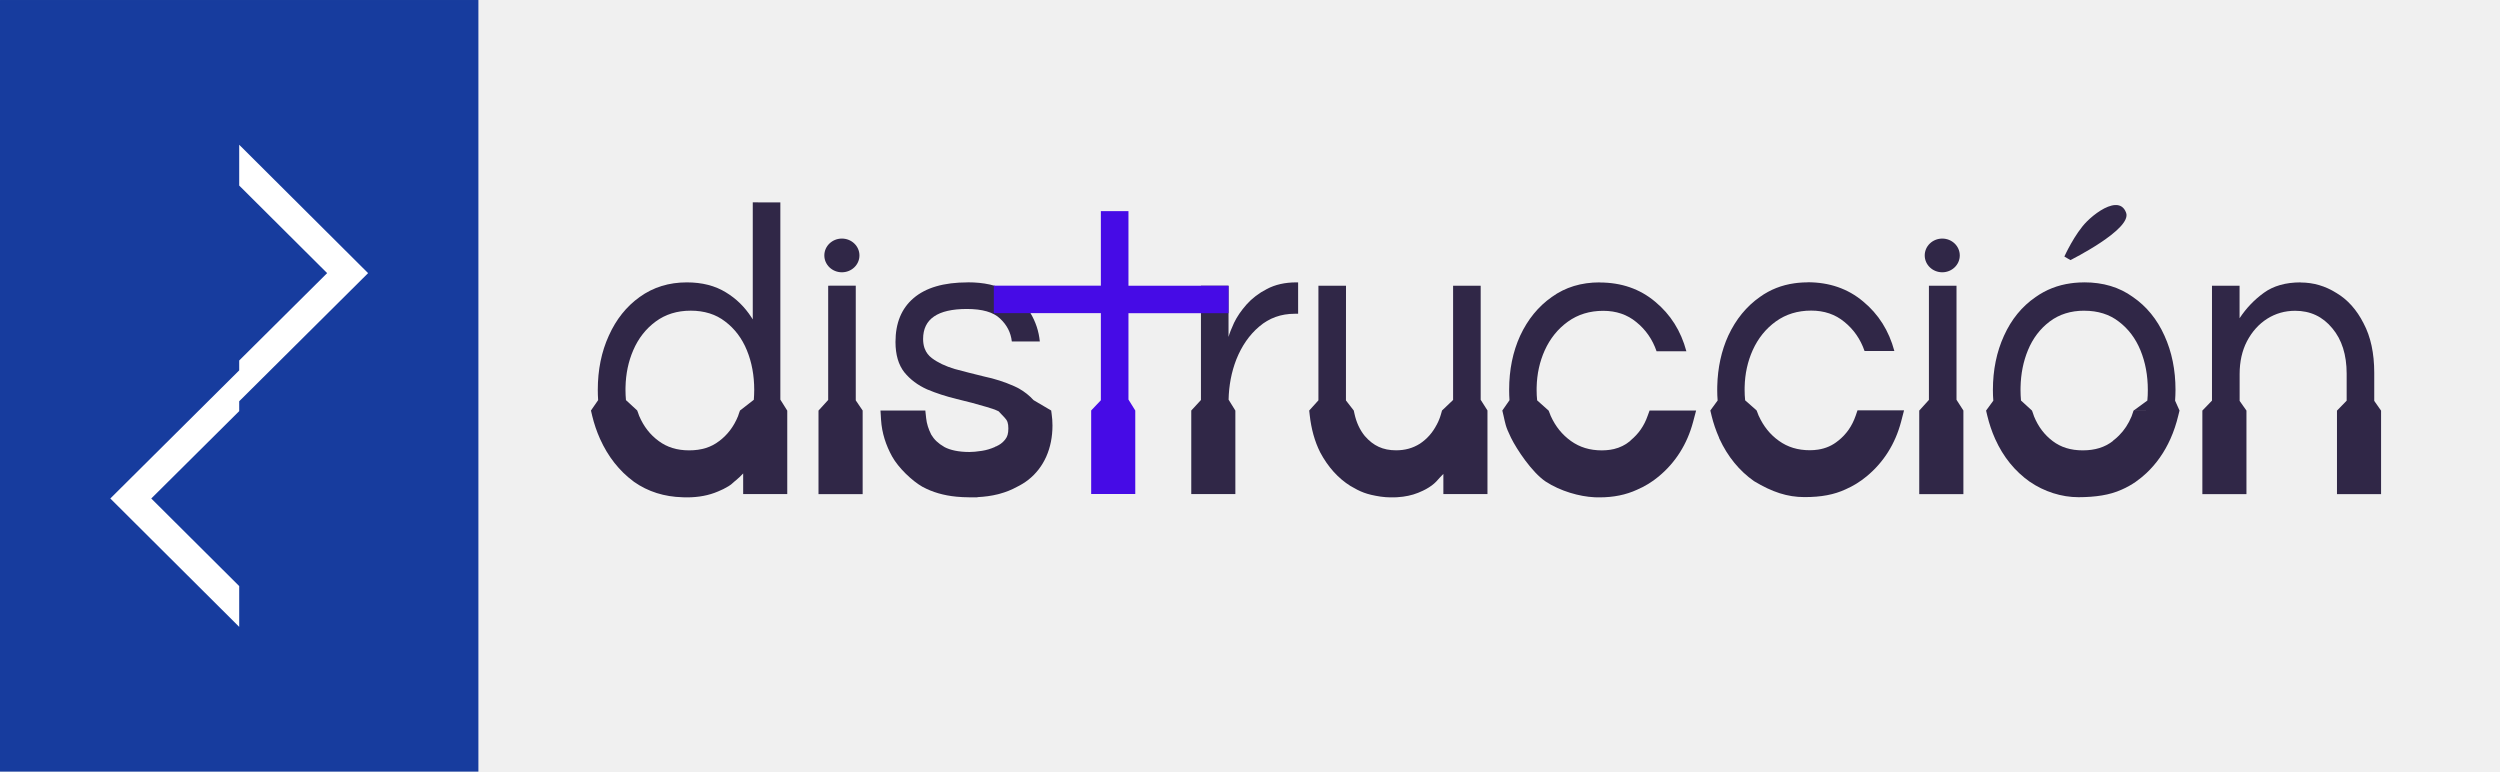
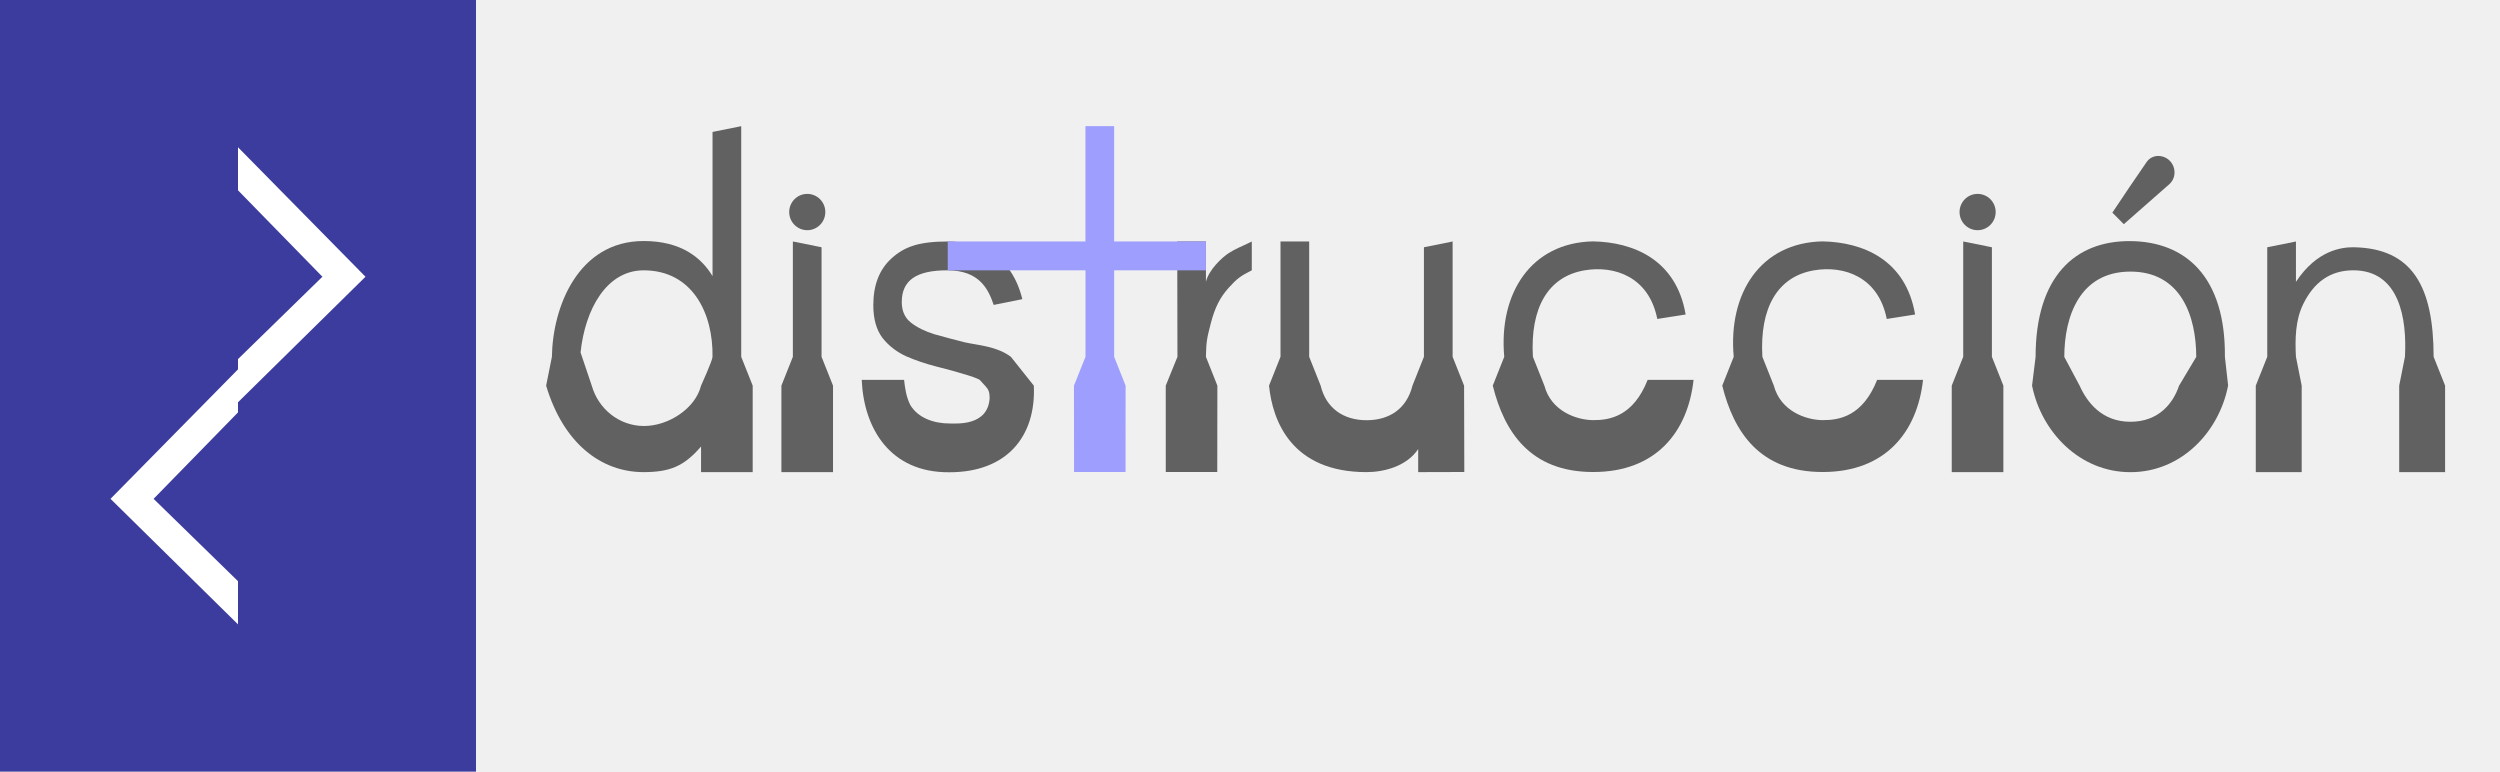
<svg xmlns="http://www.w3.org/2000/svg" width="162" height="50" viewBox="0 0 42.862 13.229" version="1.1" id="svg2007">
  <defs id="defs2004" />
  <g id="layer1">
-     <g id="g2683" transform="translate(-15.875,-87.84169)">
-       <g id="g1875" transform="matrix(0.25,0,0,0.25,2.645831,77.91982)">
-         <path d="M 85.725,92.604 H 52.917 V 39.688 H 85.725 Z" style="display:inline;fill:#173c9e;fill-opacity:1;fill-rule:nonzero;stroke:none;stroke-width:0.368" id="path1871" />
-         <path id="path1873" style="fill:#ffffff;fill-opacity:1;fill-rule:nonzero;stroke:none;stroke-width:0.368" d="m 69.321,49.614 v 2.798 l 6.031,6.006 -6.031,5.992 v 0.677 l -8.839,8.786 8.839,8.805 V 79.88 l -6.031,-6.006 6.031,-5.992 v -0.677 l 8.839,-8.786 z" />
+     <g id="g848" transform="matrix(0.3246753,0,0,0.3246753,-12.88555,-41.23377)">
+       <g id="g14115-0" transform="matrix(0.7683613,0,0,0.7685321,13.72115,106.4432)">
+         <path style="font-variation-settings:normal;opacity:1;vector-effect:none;fill:#3c3c9e;fill-opacity:1;stroke:none;stroke-width:0.01px;stroke-linecap:round;stroke-linejoin:round;stroke-miterlimit:4;stroke-dasharray:none;stroke-dashoffset:0;stroke-opacity:1;-inkscape-stroke:none;stop-color:#000000;stop-opacity:1" d="M 33.794,79.766 H 66.507 V 26.748 H 33.794 Z" id="path14106-6" />
+         <path id="path14108-0" style="font-variation-settings:normal;opacity:1;vector-effect:none;fill:#ffffff;fill-opacity:1;stroke:none;stroke-width:0.01px;stroke-linecap:round;stroke-linejoin:round;stroke-miterlimit:4;stroke-dasharray:none;stroke-dashoffset:0;stroke-opacity:1;-inkscape-stroke:none;stop-color:#000000;stop-opacity:1" d="m 50.151,36.866 v 2.958 l 5.801,5.939 -5.801,5.659 v 0.704 l -8.762,8.897 8.762,8.625 v -2.966 l -5.801,-5.659 5.801,-5.939 v -0.696 l 8.762,-8.625 z" />
      </g>
-       <g id="g2666">
-         <path id="path1912" style="font-size:25.221px;line-height:1.25;font-family:Questrial;-inkscape-font-specification:'Questrial, Normal';fill:#302747;fill-opacity:1;stroke-width:0.168" d="m 49.174,91.932 a 0.301,0.289 0 0 0 -0.3,0.289 0.301,0.289 0 0 0 0.3,0.289 0.301,0.289 0 0 0 0.301,-0.289 0.301,0.289 0 0 0 -0.301,-0.289 z m -0.228,0.808 v 1.958 l -0.166,0.183 v 0.071 1.361 h 0.757 V 94.88 l -0.118,-0.184 v -1.956 z" />
-         <path style="font-size:25.221px;line-height:1.25;font-family:Questrial;-inkscape-font-specification:'Questrial, Normal';fill:#302747;fill-opacity:1;stroke-width:0.168" d="m 38.952,92.74 -0.473,2.57e-4 v 1.965 l -0.158,0.175 0.009,0.08 c 0.026,0.235 0.085,0.449 0.178,0.634 l 5.25e-4,5.66e-4 c 7.5e-5,1.47e-4 -7.5e-5,2.35e-4 0,5.67e-4 l 9.51e-4,0.002 9.51e-4,0.002 c 0.132,0.247 0.306,0.442 0.519,0.575 0.169,0.098 0.267,0.144 0.518,0.182 0.028,0.004 0.056,0.007 0.084,0.009 0.023,0.002 0.046,0.002 0.068,0.003 h 1.35e-4 c 0.005,7.7e-5 0.011,5.67e-4 0.016,5.67e-4 0.003,0 0.005,-2.58e-4 0.008,-2.58e-4 5.01e-4,-3e-6 8.51e-4,0 0.001,0 0.005,6.2e-5 0.01,2.58e-4 0.015,2.58e-4 0.016,0 0.032,-1.08e-4 0.048,-5.67e-4 0.016,-5.66e-4 0.031,-0.001 0.046,-0.002 0.131,-0.008 0.248,-0.033 0.353,-0.075 2.18e-4,-8.8e-5 5.51e-4,-2.83e-4 8.01e-4,-2.83e-4 7.51e-4,-2.49e-4 0.001,-5.67e-4 0.002,-8.5e-4 7.51e-4,-2.57e-4 0.001,-5.66e-4 0.002,-8.49e-4 0.008,-0.003 0.015,-0.006 0.023,-0.01 2.5e-4,-1.5e-4 7e-4,-2.35e-4 9.51e-4,-5.66e-4 0.074,-0.03 0.143,-0.067 0.207,-0.114 0.055,-0.04 0.098,-0.088 0.139,-0.136 0.021,-0.02 0.04,-0.041 0.06,-0.062 v 0.345 h 0.756 V 94.879 L 41.261,94.696 v -1.956 h -0.473 v 1.959 l -0.19,0.181 -0.014,0.05 c -0.018,0.066 -0.042,0.128 -0.072,0.184 l 0.002,-0.002 -0.003,0.005 -0.002,0.003 -5e-4,5.67e-4 -5.01e-4,5.66e-4 -5e-4,0.001 c -0.072,0.139 -0.166,0.245 -0.289,0.327 -0.121,0.076 -0.254,0.113 -0.408,0.113 -0.225,0 -0.391,-0.078 -0.534,-0.243 -5e-5,-6.2e-5 -5.26e-4,6.5e-5 -5.26e-4,0 -0.087,-0.107 -0.146,-0.233 -0.179,-0.385 l -0.012,-0.054 -0.134,-0.173 z" id="path1910" />
-         <path style="font-size:25.221px;line-height:1.25;font-family:Questrial;-inkscape-font-specification:'Questrial, Normal';fill:#302747;fill-opacity:1;stroke-width:0.168" d="m 55.319,92.683 c -0.257,0 -0.467,0.06 -0.631,0.179 -0.164,0.119 -0.303,0.264 -0.416,0.436 v -0.557 h -0.473 v 1.969 l -0.165,0.171 v 0.071 1.361 h 0.756 v -1.432 l -0.117,-0.166 v -0.459 c 0,-0.214 0.042,-0.402 0.126,-0.564 0.088,-0.167 0.204,-0.295 0.347,-0.386 0.143,-0.09 0.303,-0.136 0.479,-0.136 0.261,0 0.473,0.1 0.637,0.3 0.164,0.195 0.246,0.455 0.246,0.779 v 0.462 l -0.166,0.171 v 0.071 1.361 h 0.756 v -1.432 l -0.117,-0.167 v -0.48 c 0,-0.338 -0.061,-0.621 -0.183,-0.85 -0.118,-0.233 -0.274,-0.407 -0.467,-0.521 -0.189,-0.119 -0.393,-0.179 -0.612,-0.179 z" id="path1908" />
-         <path style="font-size:25.221px;line-height:1.25;font-family:Questrial;-inkscape-font-specification:'Questrial, Normal';fill:#302747;fill-opacity:1;stroke-width:0.168" d="m 38.1,92.683 c -0.193,0 -0.362,0.038 -0.505,0.114 -0.139,0.071 -0.254,0.16 -0.347,0.264 -0.093,0.105 -0.164,0.209 -0.215,0.314 -0.046,0.1 -0.078,0.181 -0.095,0.243 v -0.878 h -0.473 v 1.96 l -0.166,0.18 v 0.071 1.361 h 0.756 v -1.431 l -0.116,-0.187 c 0.005,-0.244 0.049,-0.474 0.132,-0.688 0.093,-0.233 0.223,-0.421 0.391,-0.564 0.172,-0.148 0.376,-0.221 0.612,-0.221 h 0.057 V 92.683 Z" id="path1906" />
-         <path style="font-size:25.221px;line-height:1.25;font-family:Questrial;-inkscape-font-specification:'Questrial, Normal';fill:#302747;fill-opacity:1;stroke-width:0.168" d="m 43.301,92.683 v 1.28e-4 c -0.315,0 -0.589,0.083 -0.82,0.25 -0.231,0.162 -0.412,0.383 -0.543,0.664 -0.126,0.276 -0.189,0.586 -0.189,0.929 0,0.06 0.002,0.119 0.006,0.177 l -0.123,0.177 0.021,0.09 c 0.031,0.13 0.029,0.176 0.128,0.377 0.099,0.201 0.359,0.592 0.593,0.75 0.252,0.165 0.581,0.258 0.837,0.27 7.5e-4,2.9e-5 0.002,-2.5e-5 0.002,0 0.01,5.67e-4 0.019,0.001 0.029,0.001 0.007,2.21e-4 0.014,1.45e-4 0.021,2.58e-4 7.5e-4,1.7e-5 0.002,-1.4e-5 0.003,0 7.51e-4,6e-6 0.002,1.25e-4 0.002,1.28e-4 0.003,1.6e-5 0.006,2.6e-4 0.009,2.6e-4 0.002,0 0.003,-1.27e-4 0.004,-1.3e-4 0.007,7.3e-5 0.013,2.57e-4 0.02,2.57e-4 0.236,0 0.45,-0.043 0.641,-0.131 0.133,-0.057 0.258,-0.133 0.372,-0.228 l 5.01e-4,-5.66e-4 c 0.287,-0.238 0.487,-0.554 0.588,-0.933 l 0.052,-0.196 h -0.798 l -0.033,0.091 c -0.061,0.174 -0.156,0.308 -0.29,0.419 l -0.01,0.012 c -0.081,0.067 -0.172,0.113 -0.277,0.138 -0.042,0.01 -0.087,0.017 -0.134,0.02 -0.023,0.002 -0.048,0.003 -0.073,0.003 -0.209,0 -0.381,-0.054 -0.53,-0.16 -0.152,-0.109 -0.265,-0.249 -0.347,-0.429 l -5e-4,-5.67e-4 c -0.005,-0.012 -0.011,-0.029 -0.019,-0.05 l -0.017,-0.042 -0.197,-0.176 c -0.006,-0.058 -0.009,-0.118 -0.009,-0.178 0,-0.015 -4e-5,-0.031 5.01e-4,-0.046 0.005,-0.23 0.052,-0.44 0.138,-0.632 0.093,-0.205 0.225,-0.369 0.397,-0.493 0.172,-0.124 0.374,-0.186 0.606,-0.186 0.223,0 0.412,0.064 0.568,0.193 0.16,0.129 0.276,0.295 0.347,0.5 h 0.511 c -0.093,-0.348 -0.271,-0.631 -0.536,-0.85 -0.261,-0.219 -0.578,-0.329 -0.953,-0.329 z" id="path1904" />
-         <path id="path1902" style="font-size:25.221px;line-height:1.25;font-family:Questrial;-inkscape-font-specification:'Questrial, Normal';fill:#302747;fill-opacity:1;stroke-width:0.168" d="m 52.139,91.357 c -0.152,0.007 -0.352,0.149 -0.486,0.283 -0.208,0.208 -0.385,0.6 -0.385,0.6 l 0.104,0.061 c 0,0 1.058,-0.528 0.955,-0.811 -0.035,-0.097 -0.101,-0.135 -0.181,-0.133 -0.002,4.4e-5 -0.005,-1.12e-4 -0.007,0 z m -0.531,1.326 c -0.06,0 -0.118,0.003 -0.175,0.009 -0.019,0.002 -0.038,0.004 -0.056,0.007 -0.224,0.031 -0.424,0.11 -0.601,0.235 -0.236,0.162 -0.416,0.383 -0.543,0.664 -0.126,0.276 -0.19,0.586 -0.19,0.929 0,0.062 0.002,0.124 0.007,0.184 l -0.124,0.17 0.021,0.089 c 0.033,0.137 0.078,0.271 0.135,0.398 0.137,0.305 0.337,0.553 0.594,0.734 l 0.002,0.001 h 5.16e-4 c 0.241,0.166 0.543,0.264 0.833,0.263 0.29,-8.49e-4 0.536,-0.037 0.737,-0.129 5e-4,-2.58e-4 0.001,-7.51e-4 0.002,-10e-4 5.01e-4,-2.46e-4 0.001,-2.33e-4 0.002,-5.17e-4 0.084,-0.037 0.164,-0.081 0.24,-0.134 0.064,-0.045 0.125,-0.095 0.182,-0.148 0.171,-0.161 0.309,-0.357 0.412,-0.587 0.057,-0.127 0.101,-0.26 0.134,-0.397 l 0.022,-0.089 -0.076,-0.169 c 0.004,-0.061 0.007,-0.122 0.007,-0.185 0,-0.343 -0.063,-0.652 -0.189,-0.929 -0.126,-0.281 -0.307,-0.503 -0.543,-0.665 -0.231,-0.167 -0.509,-0.25 -0.833,-0.25 z m 0,0.486 c 0.236,0 0.433,0.062 0.593,0.186 0.164,0.124 0.288,0.288 0.372,0.493 0.084,0.205 0.126,0.431 0.126,0.679 0,0.062 -0.002,0.122 -0.008,0.182 l -0.237,0.173 0.213,-5.17e-4 v 5.17e-4 h -0.213 l -0.015,0.044 c -0.008,0.022 -0.013,0.04 -0.018,0.053 -0.054,0.131 -0.126,0.239 -0.217,0.33 -0.03,0.03 -0.062,0.059 -0.097,0.085 h -5.17e-4 l -0.012,0.013 c -0.133,0.102 -0.298,0.156 -0.511,0.156 -0.209,0 -0.376,-0.054 -0.514,-0.158 -0.143,-0.108 -0.248,-0.246 -0.322,-0.426 v -5.17e-4 c -0.005,-0.013 -0.01,-0.031 -0.018,-0.053 l -0.016,-0.044 -0.189,-0.173 c -0.005,-0.059 -0.008,-0.12 -0.008,-0.182 0,-0.015 2.67e-4,-0.031 5.17e-4,-0.047 0.005,-0.23 0.047,-0.44 0.126,-0.632 0.084,-0.205 0.209,-0.369 0.373,-0.493 0.164,-0.124 0.362,-0.186 0.593,-0.186 z" />
-         <path style="font-size:25.221px;line-height:1.25;font-family:Questrial;-inkscape-font-specification:'Questrial, Normal';fill:#302747;fill-opacity:1;stroke-width:0.168" d="m 46.87,92.682 1.33e-4,2.58e-4 c -0.059,0 -0.117,0.003 -0.173,0.009 -0.019,0.002 -0.037,0.004 -0.056,0.007 -0.221,0.031 -0.418,0.109 -0.592,0.234 -0.231,0.162 -0.412,0.383 -0.543,0.664 -0.118,0.259 -0.181,0.547 -0.189,0.865 -5e-4,0.021 -7.5e-4,0.043 -7.5e-4,0.064 0,0.062 0.002,0.123 0.007,0.183 l -0.125,0.171 0.021,0.089 c 0.032,0.131 0.075,0.257 0.129,0.378 v 0.005 l 0.007,0.015 c 0.141,0.304 0.341,0.549 0.593,0.725 0.31,0.187 0.572,0.273 0.862,0.273 0.291,8.49e-4 0.512,-0.043 0.705,-0.132 2.5e-4,-1.25e-4 5e-4,-2.32e-4 7.5e-4,-5.67e-4 2.5e-4,-1.1e-4 5.01e-4,-1.81e-4 7.51e-4,-2.6e-4 h 1.35e-4 c 0.13,-0.057 0.252,-0.132 0.364,-0.225 l 5.01e-4,-5.66e-4 c 0.287,-0.238 0.487,-0.554 0.587,-0.933 l 0.051,-0.196 h -0.798 l -0.031,0.091 c -0.062,0.178 -0.158,0.317 -0.298,0.429 l -0.002,0.001 c -0.097,0.08 -0.209,0.131 -0.343,0.152 -0.022,0.003 -0.045,0.006 -0.069,0.008 -0.024,0.002 -0.048,0.003 -0.073,0.003 -0.209,0 -0.382,-0.054 -0.531,-0.161 -0.153,-0.109 -0.265,-0.25 -0.347,-0.43 h -5.01e-4 c -0.005,-0.011 -0.01,-0.028 -0.019,-0.05 l -0.017,-0.042 -0.196,-0.173 c -0.006,-0.059 -0.009,-0.119 -0.009,-0.181 0,-0.015 2.25e-4,-0.031 5e-4,-0.046 0.005,-0.23 0.052,-0.44 0.138,-0.632 0.093,-0.205 0.225,-0.369 0.397,-0.493 0.172,-0.124 0.374,-0.186 0.606,-0.186 0.223,0 0.412,0.064 0.568,0.193 0.16,0.129 0.276,0.295 0.347,0.5 h 0.511 c -0.093,-0.348 -0.271,-0.631 -0.536,-0.85 -0.261,-0.219 -0.578,-0.329 -0.953,-0.329 z" id="path1900" />
-         <path id="path1894" style="font-size:25.221px;line-height:1.25;font-family:Questrial;-inkscape-font-specification:'Questrial, Normal';fill:#302747;fill-opacity:1;stroke-width:0.168" d="m 30.309,91.932 a 0.301,0.289 0 0 0 -0.301,0.289 0.301,0.289 0 0 0 0.301,0.289 0.301,0.289 0 0 0 0.301,-0.289 0.301,0.289 0 0 0 -0.301,-0.289 z m -0.235,0.808 v 1.959 l -0.166,0.182 v 0.071 1.361 h 0.757 V 94.88 l -0.118,-0.174 v -1.967 z" />
-         <path style="font-size:25.221px;line-height:1.25;font-family:Questrial;-inkscape-font-specification:'Questrial, Normal';fill:#302747;fill-opacity:1;stroke-width:0.168" d="m 32.465,92.683 c -0.408,0 -0.717,0.09 -0.928,0.271 -0.206,0.176 -0.309,0.426 -0.309,0.75 0,0.219 0.051,0.393 0.152,0.521 0.101,0.124 0.231,0.221 0.391,0.293 0.16,0.067 0.328,0.121 0.505,0.164 0.181,0.043 0.351,0.088 0.511,0.136 0.076,0.021 0.146,0.045 0.209,0.075 l 0.104,0.11 c 0.046,0.048 0.063,0.093 0.063,0.184 0,0.09 -0.017,0.142 -0.053,0.188 -0.032,0.041 -0.068,0.073 -0.113,0.098 -0.015,0.009 -0.03,0.017 -0.047,0.024 h -0.009 l -0.008,0.008 c -0.071,0.031 -0.144,0.054 -0.222,0.066 -0.088,0.014 -0.161,0.02 -0.214,0.02 -0.187,0 -0.33,-0.032 -0.43,-0.085 l -5.25e-4,-5.67e-4 c -0.107,-0.061 -0.178,-0.131 -0.225,-0.211 -0.049,-0.096 -0.078,-0.19 -0.088,-0.284 v -5.67e-4 l -0.014,-0.13 h -0.769 l 0.005,0.076 0.005,0.085 c 0.014,0.224 0.083,0.434 0.19,0.628 0.109,0.195 0.34,0.416 0.52,0.519 l 0.002,0.001 h 9.51e-4 c 0.169,0.092 0.362,0.147 0.576,0.168 0.036,0.004 0.072,0.006 0.109,0.008 0.025,0.001 0.05,0.001 0.075,0.002 0.006,1.59e-4 0.011,2.32e-4 0.017,5.66e-4 0.007,6.3e-5 0.014,5.67e-4 0.021,5.67e-4 h 0.024 0.117 v -0.003 c 0.126,-0.006 0.242,-0.022 0.35,-0.049 0.01,-0.003 0.02,-0.005 0.03,-0.008 0.107,-0.029 0.205,-0.068 0.294,-0.117 0.071,-0.035 0.138,-0.075 0.199,-0.123 0.27,-0.213 0.414,-0.542 0.414,-0.931 0,-0.069 -0.005,-0.135 -0.014,-0.197 l -0.008,-0.06 -0.302,-0.178 c -0.071,-0.078 -0.154,-0.144 -0.249,-0.198 -0.009,-0.005 -0.019,-0.01 -0.028,-0.015 -0.019,-0.01 -0.039,-0.019 -0.059,-0.028 -0.16,-0.071 -0.33,-0.126 -0.511,-0.164 -0.177,-0.043 -0.345,-0.086 -0.505,-0.129 -0.16,-0.048 -0.29,-0.11 -0.391,-0.186 -0.057,-0.043 -0.098,-0.096 -0.122,-0.16 -0.003,-0.007 -0.005,-0.014 -0.008,-0.022 -0.014,-0.044 -0.021,-0.093 -0.021,-0.147 0,-0.343 0.25,-0.514 0.751,-0.514 0.265,0 0.454,0.055 0.568,0.164 0.118,0.11 0.185,0.24 0.202,0.393 h 0.48 c -0.017,-0.176 -0.072,-0.34 -0.164,-0.493 -0.088,-0.152 -0.221,-0.276 -0.397,-0.371 -0.172,-0.1 -0.398,-0.15 -0.675,-0.15 z" id="path1892" />
-         <path style="font-size:25.221px;line-height:1.25;font-family:Questrial;-inkscape-font-specification:'Questrial, Normal';fill:#302747;fill-opacity:1;stroke-width:0.168" d="m 28.781,91.311 v 2.007 c -0.007,-0.012 -0.015,-0.024 -0.023,-0.036 -0.115,-0.178 -0.261,-0.321 -0.438,-0.428 -0.185,-0.114 -0.408,-0.171 -0.669,-0.171 -0.307,0 -0.576,0.083 -0.808,0.25 -0.227,0.162 -0.404,0.383 -0.53,0.664 -0.126,0.276 -0.189,0.586 -0.189,0.929 0,0.06 0.002,0.118 0.006,0.176 h -1.34e-4 l -0.123,0.178 0.021,0.09 c 0.033,0.137 0.078,0.27 0.135,0.397 0.136,0.302 0.329,0.548 0.574,0.729 l 0.002,0.002 0.003,0.002 0.002,0.002 c 0.242,0.17 0.523,0.257 0.833,0.265 0.001,2.9e-5 0.002,2.3e-4 0.004,2.58e-4 0.008,2.83e-4 0.015,5.66e-4 0.023,8.5e-4 6.76e-4,1.7e-5 0.001,-2e-5 0.002,0 0.007,7.6e-5 0.014,8.49e-4 0.021,8.49e-4 0.003,0 0.006,-2.58e-4 0.009,-2.58e-4 3.5e-4,-2e-6 7.25e-4,0 0.001,0 0.005,4.3e-5 0.01,2.58e-4 0.015,2.58e-4 0.2,0 0.377,-0.034 0.533,-0.101 1.65e-4,-7e-5 3.5e-4,-5.9e-5 5.26e-4,-1.3e-4 0.062,-0.025 0.121,-0.054 0.178,-0.089 0.04,-0.024 0.074,-0.054 0.106,-0.084 0.006,-0.005 0.013,-0.01 0.019,-0.015 0.045,-0.037 0.088,-0.078 0.128,-0.121 v 0.354 h 0.756 v -1.431 -1.3e-4 h -1.34e-4 L 29.254,94.693 v -3.381 z m -1.066,1.857 c 0.236,0 0.433,0.062 0.593,0.186 0.164,0.124 0.288,0.288 0.372,0.493 0.084,0.205 0.126,0.431 0.126,0.679 0,0.058 -0.003,0.114 -0.007,0.17 l -0.237,0.184 -0.016,0.044 c -0.008,0.022 -0.013,0.041 -0.018,0.054 -0.074,0.179 -0.179,0.318 -0.323,0.426 l -9.51e-4,0.001 c -2.36e-4,1.84e-4 -7.25e-4,-1.82e-4 -9.5e-4,0 -0.133,0.103 -0.299,0.158 -0.513,0.158 -0.209,0 -0.379,-0.054 -0.522,-0.16 -0.148,-0.109 -0.256,-0.248 -0.334,-0.429 l -4.01e-4,-5.66e-4 c -0.005,-0.012 -0.01,-0.029 -0.018,-0.051 l -0.016,-0.043 h -2.75e-4 l 2.75e-4,-1.28e-4 -0.192,-0.177 h -8e-4 c -0.005,-0.058 -0.008,-0.117 -0.008,-0.177 0,-0.015 1.67e-4,-0.031 5.25e-4,-0.046 0.005,-0.23 0.049,-0.44 0.132,-0.632 0.088,-0.205 0.217,-0.369 0.385,-0.493 0.168,-0.124 0.368,-0.186 0.599,-0.186 z" id="path1879" />
-         <path style="font-size:25.221px;line-height:1.25;font-family:Questrial;-inkscape-font-specification:'Questrial, Normal';fill:#460be6;fill-opacity:1;stroke-width:0.168" d="m 34.749,91.461 v 1.278 h -1.835 v 0.471 h 1.835 v 1.494 l -0.166,0.175 v 0.071 1.361 c 0.258,0 0.532,0 0.756,0 V 94.88 L 35.223,94.693 h -7.75e-4 v -1.482 l 1.716,1.2e-5 v -0.471 l -1.716,-1.1e-5 V 91.461 Z" id="path1881" />
+       <g id="g5408" transform="matrix(1.145,0,0,1.150738,31.8717,11.87587)">
+         <path style="font-size:25.221px;line-height:1.25;font-family:Questrial;-inkscape-font-specification:'Questrial, Normal';fill:#616161;fill-opacity:1;stroke-width:0.474" d="m 67.204,111.125 h -1.323 v 5.292 l -0.529,1.323 c 0.166,1.648 1.058,3.969 4.498,3.969 0.794,0 1.852,-0.265 2.381,-1.058 v 1.058 l 2.127,-0.006 -0.01,-3.963 -0.529,-1.323 -3e-6,-5.292 -1.323,0.265 3e-6,5.027 -0.529,1.323 c -0.265,1.058 -1.058,1.587 -2.117,1.587 -1.058,0 -1.865,-0.544 -2.117,-1.587 l -0.529,-1.323 z" id="path6771-5" />
+         <path style="font-size:25.221px;line-height:1.25;font-family:Questrial;-inkscape-font-specification:'Questrial, Normal';fill:#616161;fill-opacity:1;stroke-width:0.474" d="M 112.712,112.977 V 111.125 l -1.323,0.265 5e-5,5.027 -0.529,1.323 v 3.969 h 2.117 l 2e-5,-3.969 -0.265,-1.323 c -0.046,-0.823 -0.025,-1.685 0.333,-2.414 0.498,-1.016 1.255,-1.555 2.313,-1.555 2.139,0 2.478,2.24 2.381,3.969 l -0.265,1.323 v 3.969 h 2.117 v -3.969 l -0.529,-1.323 c -0.005,-3.212 -0.967,-4.988 -3.704,-5.027 -0.529,0 -1.671,0.122 -2.646,1.587 z" id="path6769-1" />
+         <path style="font-size:25.221px;line-height:1.25;font-family:Questrial;-inkscape-font-specification:'Questrial, Normal';fill:#616161;fill-opacity:1;stroke-width:0.474" d="m 63.5,111.654 c -0.315,0.2 -0.934,0.781 -1.058,1.323 V 111.125 h -1.323 l 0.009,5.293 -0.539,1.322 8.33e-4,3.963 h 2.375 l 0.005,-3.963 -0.528,-1.322 c 0.014,-0.703 0.044,-0.839 0.224,-1.534 0.18,-0.695 0.414,-1.184 0.833,-1.642 0.379,-0.415 0.529,-0.529 1.058,-0.794 V 111.125 c -0.529,0.265 -0.708,0.307 -1.058,0.529 z" id="path6767-9" />
+         <path style="font-size:25.221px;line-height:1.25;font-family:Questrial;-inkscape-font-specification:'Questrial, Normal';fill:#616161;fill-opacity:1;stroke-width:0.474" d="m 80.301,111.12 c -2.87,0.057 -4.365,2.386 -4.101,5.297 l -0.529,1.323 c 0.529,2.117 1.72,3.964 4.63,3.964 2.91,0 4.366,-1.847 4.63,-4.228 h -2.117 c -0.665,1.67 -1.745,1.852 -2.514,1.847 -0.769,-0.005 -1.937,-0.411 -2.249,-1.582 l -0.529,-1.323 c -0.132,-2.249 0.699,-3.685 2.381,-3.969 1.388,-0.234 2.971,0.299 3.355,2.231 l 1.307,-0.204 c -0.428,-2.523 -2.417,-3.321 -4.265,-3.355 z" id="path6765-3" />
+         <path style="font-size:25.221px;line-height:1.25;font-family:Questrial;-inkscape-font-specification:'Questrial, Normal';fill:#616161;fill-opacity:1;stroke-width:0.474" d="m 105.079,111.108 c -2.539,-0.023 -4.374,1.61 -4.374,5.314 l -0.163,1.317 c 0.428,2.123 2.191,3.972 4.537,3.972 2.346,0 4.093,-1.849 4.505,-3.978 l -0.148,-1.311 c 0.033,-3.688 -1.818,-5.292 -4.357,-5.314 z m 0,1.399 c 2.342,0 3.035,2.063 3.035,3.915 l -0.794,1.323 c -0.265,0.794 -0.93,1.653 -2.241,1.653 -1.311,0 -1.992,-0.88 -2.342,-1.654 l -0.708,-1.322 c 0,-1.852 0.708,-3.915 3.051,-3.915 z" id="path6763-1" />
+         <path style="font-size:25.221px;line-height:1.25;font-family:Questrial;-inkscape-font-specification:'Questrial, Normal';fill:#616161;fill-opacity:1;stroke-width:0.474" d="m 43.392,111.125 -4.2e-5,5.292 -0.529,1.323 4.2e-5,3.969 h 2.381 l -5.8e-5,-3.969 -0.529,-1.323 v -5.027 z" id="path6755-32" />
+         <path style="font-size:25.221px;line-height:1.25;font-family:Questrial;-inkscape-font-specification:'Questrial, Normal';fill:#616161;fill-opacity:1;stroke-width:0.474" d="m 47.959,111.885 c -0.571,0.507 -0.857,1.227 -0.857,2.16 0,0.631 0.14,1.131 0.42,1.501 0.28,0.356 0.641,0.637 1.084,0.843 0.443,0.192 0.91,0.349 1.399,0.473 0.501,0.123 0.974,0.254 1.417,0.391 0.212,0.059 0.405,0.131 0.58,0.215 l 0.289,0.315 c 0.127,0.138 0.176,0.268 0.176,0.53 -0.079,1.28 -1.494,1.164 -1.846,1.164 -0.722,0 -1.456,-0.249 -1.817,-0.854 -0.191,-0.39 -0.237,-0.76 -0.283,-1.147 h -1.954 c 0.096,2.225 1.307,4.26 4.036,4.239 2.646,0.006 4.009,-1.634 3.902,-3.974 l -1.058,-1.323 c -0.643,-0.483 -1.496,-0.526 -2.129,-0.666 -0.49,-0.123 -0.956,-0.247 -1.399,-0.37 -0.443,-0.137 -0.804,-0.316 -1.084,-0.535 -0.157,-0.123 -0.27,-0.277 -0.339,-0.461 -0.008,-0.021 -0.015,-0.042 -0.022,-0.063 -0.039,-0.127 -0.059,-0.268 -0.059,-0.422 0,-0.987 0.663,-1.46 2.122,-1.452 1.458,0.009 1.868,0.858 2.117,1.587 L 53.975,113.771 c -0.499,-2.002 -1.929,-2.641 -3.44,-2.646 -1.323,0 -1.993,0.239 -2.576,0.76 z" id="path6753-9" />
+         <path style="font-size:25.221px;line-height:1.25;font-family:Questrial;-inkscape-font-specification:'Questrial, Normal';fill:#616161;fill-opacity:1;stroke-width:0.474" d="m 44.056,108.941 a 0.833,0.833 0 0 0 -0.833,0.833 0.833,0.833 0 0 0 0.833,0.833 0.833,0.833 0 0 0 0.833,-0.833 0.833,0.833 0 0 0 -0.833,-0.833 z" id="path6751-2" />
+         <path style="font-size:25.221px;line-height:1.25;font-family:Questrial;-inkscape-font-specification:'Questrial, Normal';fill:#616161;fill-opacity:1;stroke-width:0.474" d="m 39.687,106.098 1e-5,6.615 c -0.513,-0.843 -1.442,-1.609 -3.175,-1.609 -3.03,0 -4.201,3.035 -4.233,5.313 l -0.266,1.324 c 0.795,2.645 2.535,3.972 4.499,3.968 1.204,-0.002 1.858,-0.265 2.646,-1.176 v 1.176 h 2.381 v -3.969 l -0.529,-1.323 -1e-5,-10.583 z m 1e-5,10.319 c 0,0.166 -0.529,1.323 -0.529,1.323 -0.265,1.058 -1.516,1.86 -2.646,1.852 -1.13,-0.008 -2.086,-0.775 -2.395,-1.851 l -0.516,-1.524 c 0.21,-1.993 1.204,-3.768 2.91,-3.768 2.262,0 3.211,1.994 3.175,3.969 z" id="path2247-8-3-9-0" />
+         <path style="font-size:25.221px;line-height:1.25;font-family:Questrial;-inkscape-font-specification:'Questrial, Normal';fill:#9e9eff;fill-opacity:1;stroke-width:0.474" d="m 56.885,105.833 3.8e-5,5.292 h -6.35 v 1.323 l 6.352,0.002 v 3.968 l -0.531,1.322 0.004,3.963 h 2.375 L 58.737,117.74 58.21,116.418 v -3.968 l 4.232,-0.002 V 111.125 h -4.233 l -3.8e-5,-5.292 z" id="path2249-3-1-0-2" />
+         <path style="font-size:25.221px;line-height:1.25;font-family:Questrial;-inkscape-font-specification:'Questrial, Normal';fill:#616161;fill-opacity:1;stroke-width:0.474" d="m 97.367,111.125 1.7e-5,5.292 -0.529,1.323 v 3.969 h 2.381 l -1.6e-5,-3.969 -0.529,-1.323 -5.9e-5,-5.027 z" id="path1517-58" />
+         <path style="font-size:25.221px;line-height:1.25;font-family:Questrial;-inkscape-font-specification:'Questrial, Normal';fill:#616161;fill-opacity:1;stroke-width:0.474" d="m 98.031,108.941 a 0.833,0.833 0 0 0 -0.833,0.833 0.833,0.833 0 0 0 0.833,0.833 0.833,0.833 0 0 0 0.833,-0.833 0.833,0.833 0 0 0 -0.833,-0.833 z" id="path1519-1" />
+         <path id="path1693-6" style="font-variation-settings:normal;vector-effect:none;fill:#616161;fill-opacity:1;stroke:none;stroke-width:0.265px;stroke-linecap:butt;stroke-linejoin:miter;stroke-miterlimit:4;stroke-dasharray:none;stroke-dashoffset:0;stroke-opacity:1;-inkscape-stroke:none;stop-color:#000000" d="m 106.343,107.2 c -0.198,0.005 -0.392,0.099 -0.515,0.276 -0.545,0.784 -1.052,1.531 -1.583,2.326 l 0.529,0.529 c 0.704,-0.614 1.405,-1.232 2.109,-1.844 0.2,-0.186 0.272,-0.454 0.206,-0.719 -0.066,-0.265 -0.271,-0.473 -0.535,-0.543 -0.069,-0.018 -0.14,-0.027 -0.211,-0.025 z" />
+         <path style="font-size:25.221px;line-height:1.25;font-family:Questrial;-inkscape-font-specification:'Questrial, Normal';fill:#616161;fill-opacity:1;stroke-width:0.474" d="m 90.884,111.12 c -2.87,0.057 -4.365,2.386 -4.101,5.297 l -0.529,1.323 c 0.529,2.117 1.72,3.964 4.63,3.964 2.91,0 4.366,-1.847 4.63,-4.228 h -2.117 c -0.665,1.67 -1.745,1.852 -2.514,1.847 -0.769,-0.005 -1.937,-0.411 -2.249,-1.582 l -0.529,-1.323 c -0.132,-2.249 0.699,-3.685 2.381,-3.969 1.388,-0.234 2.971,0.299 3.355,2.231 l 1.307,-0.204 c -0.428,-2.523 -2.417,-3.321 -4.265,-3.355 z" id="path1387-7" />
      </g>
    </g>
  </g>
</svg>
